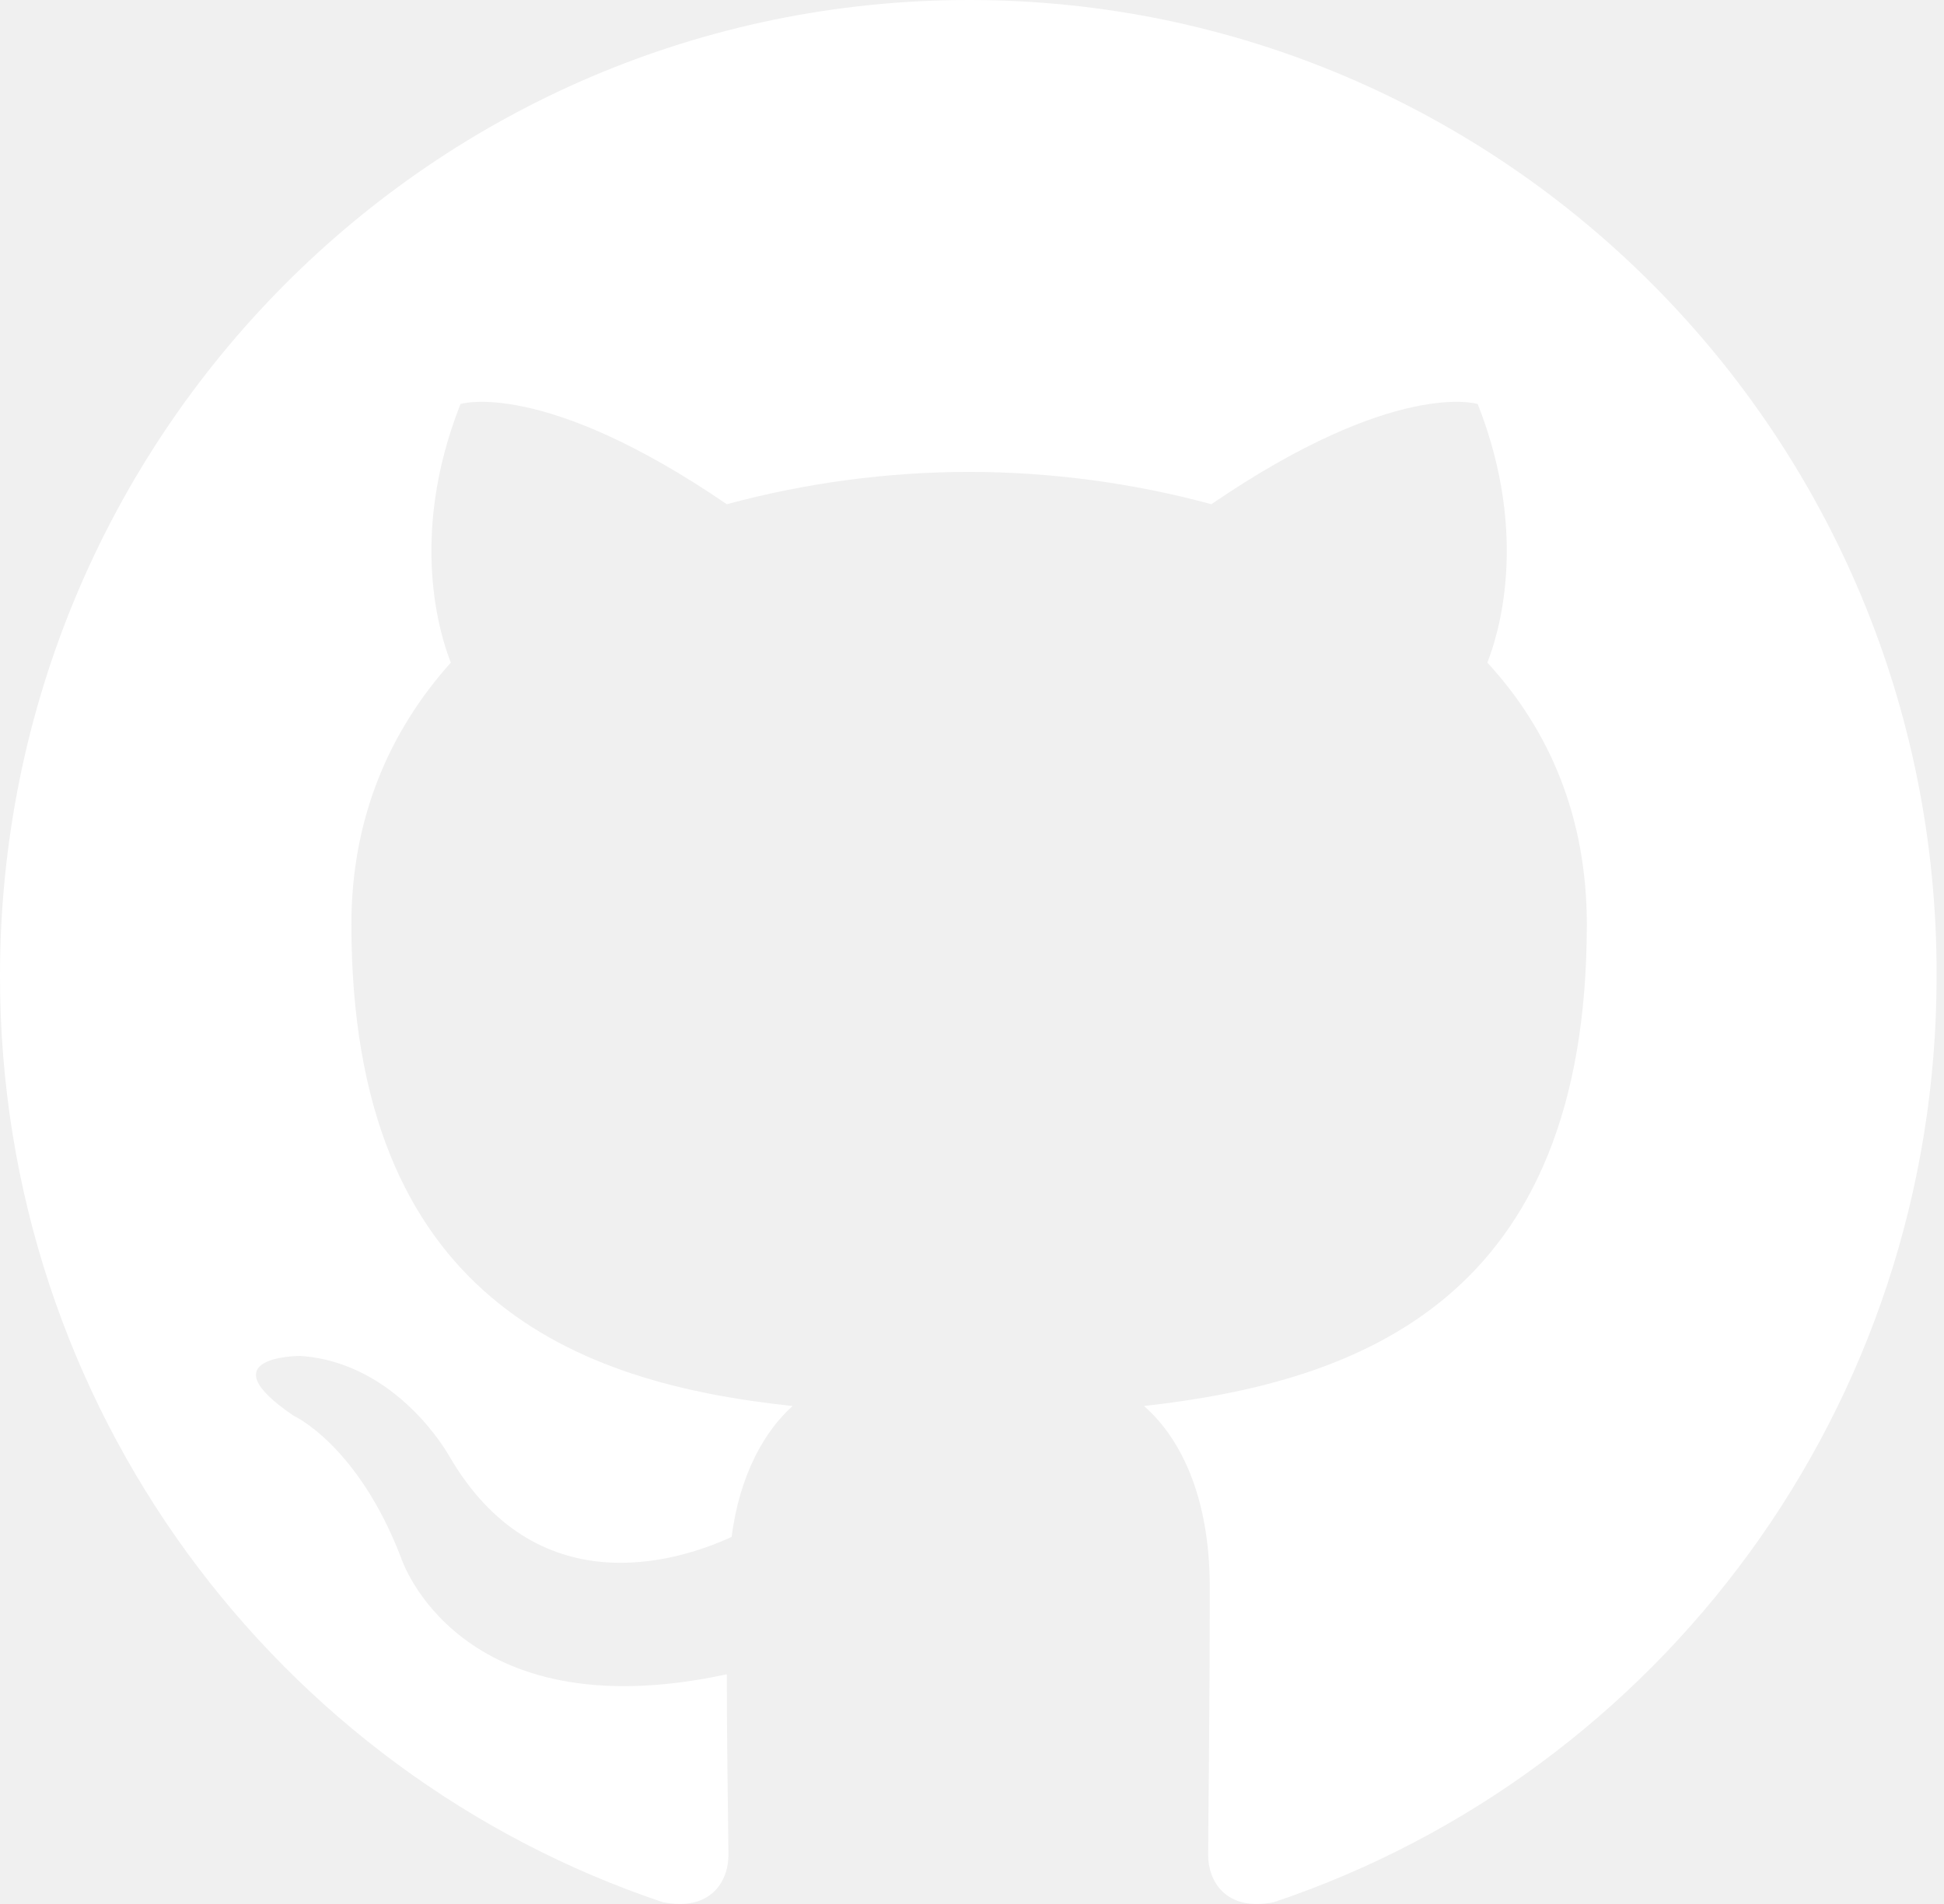
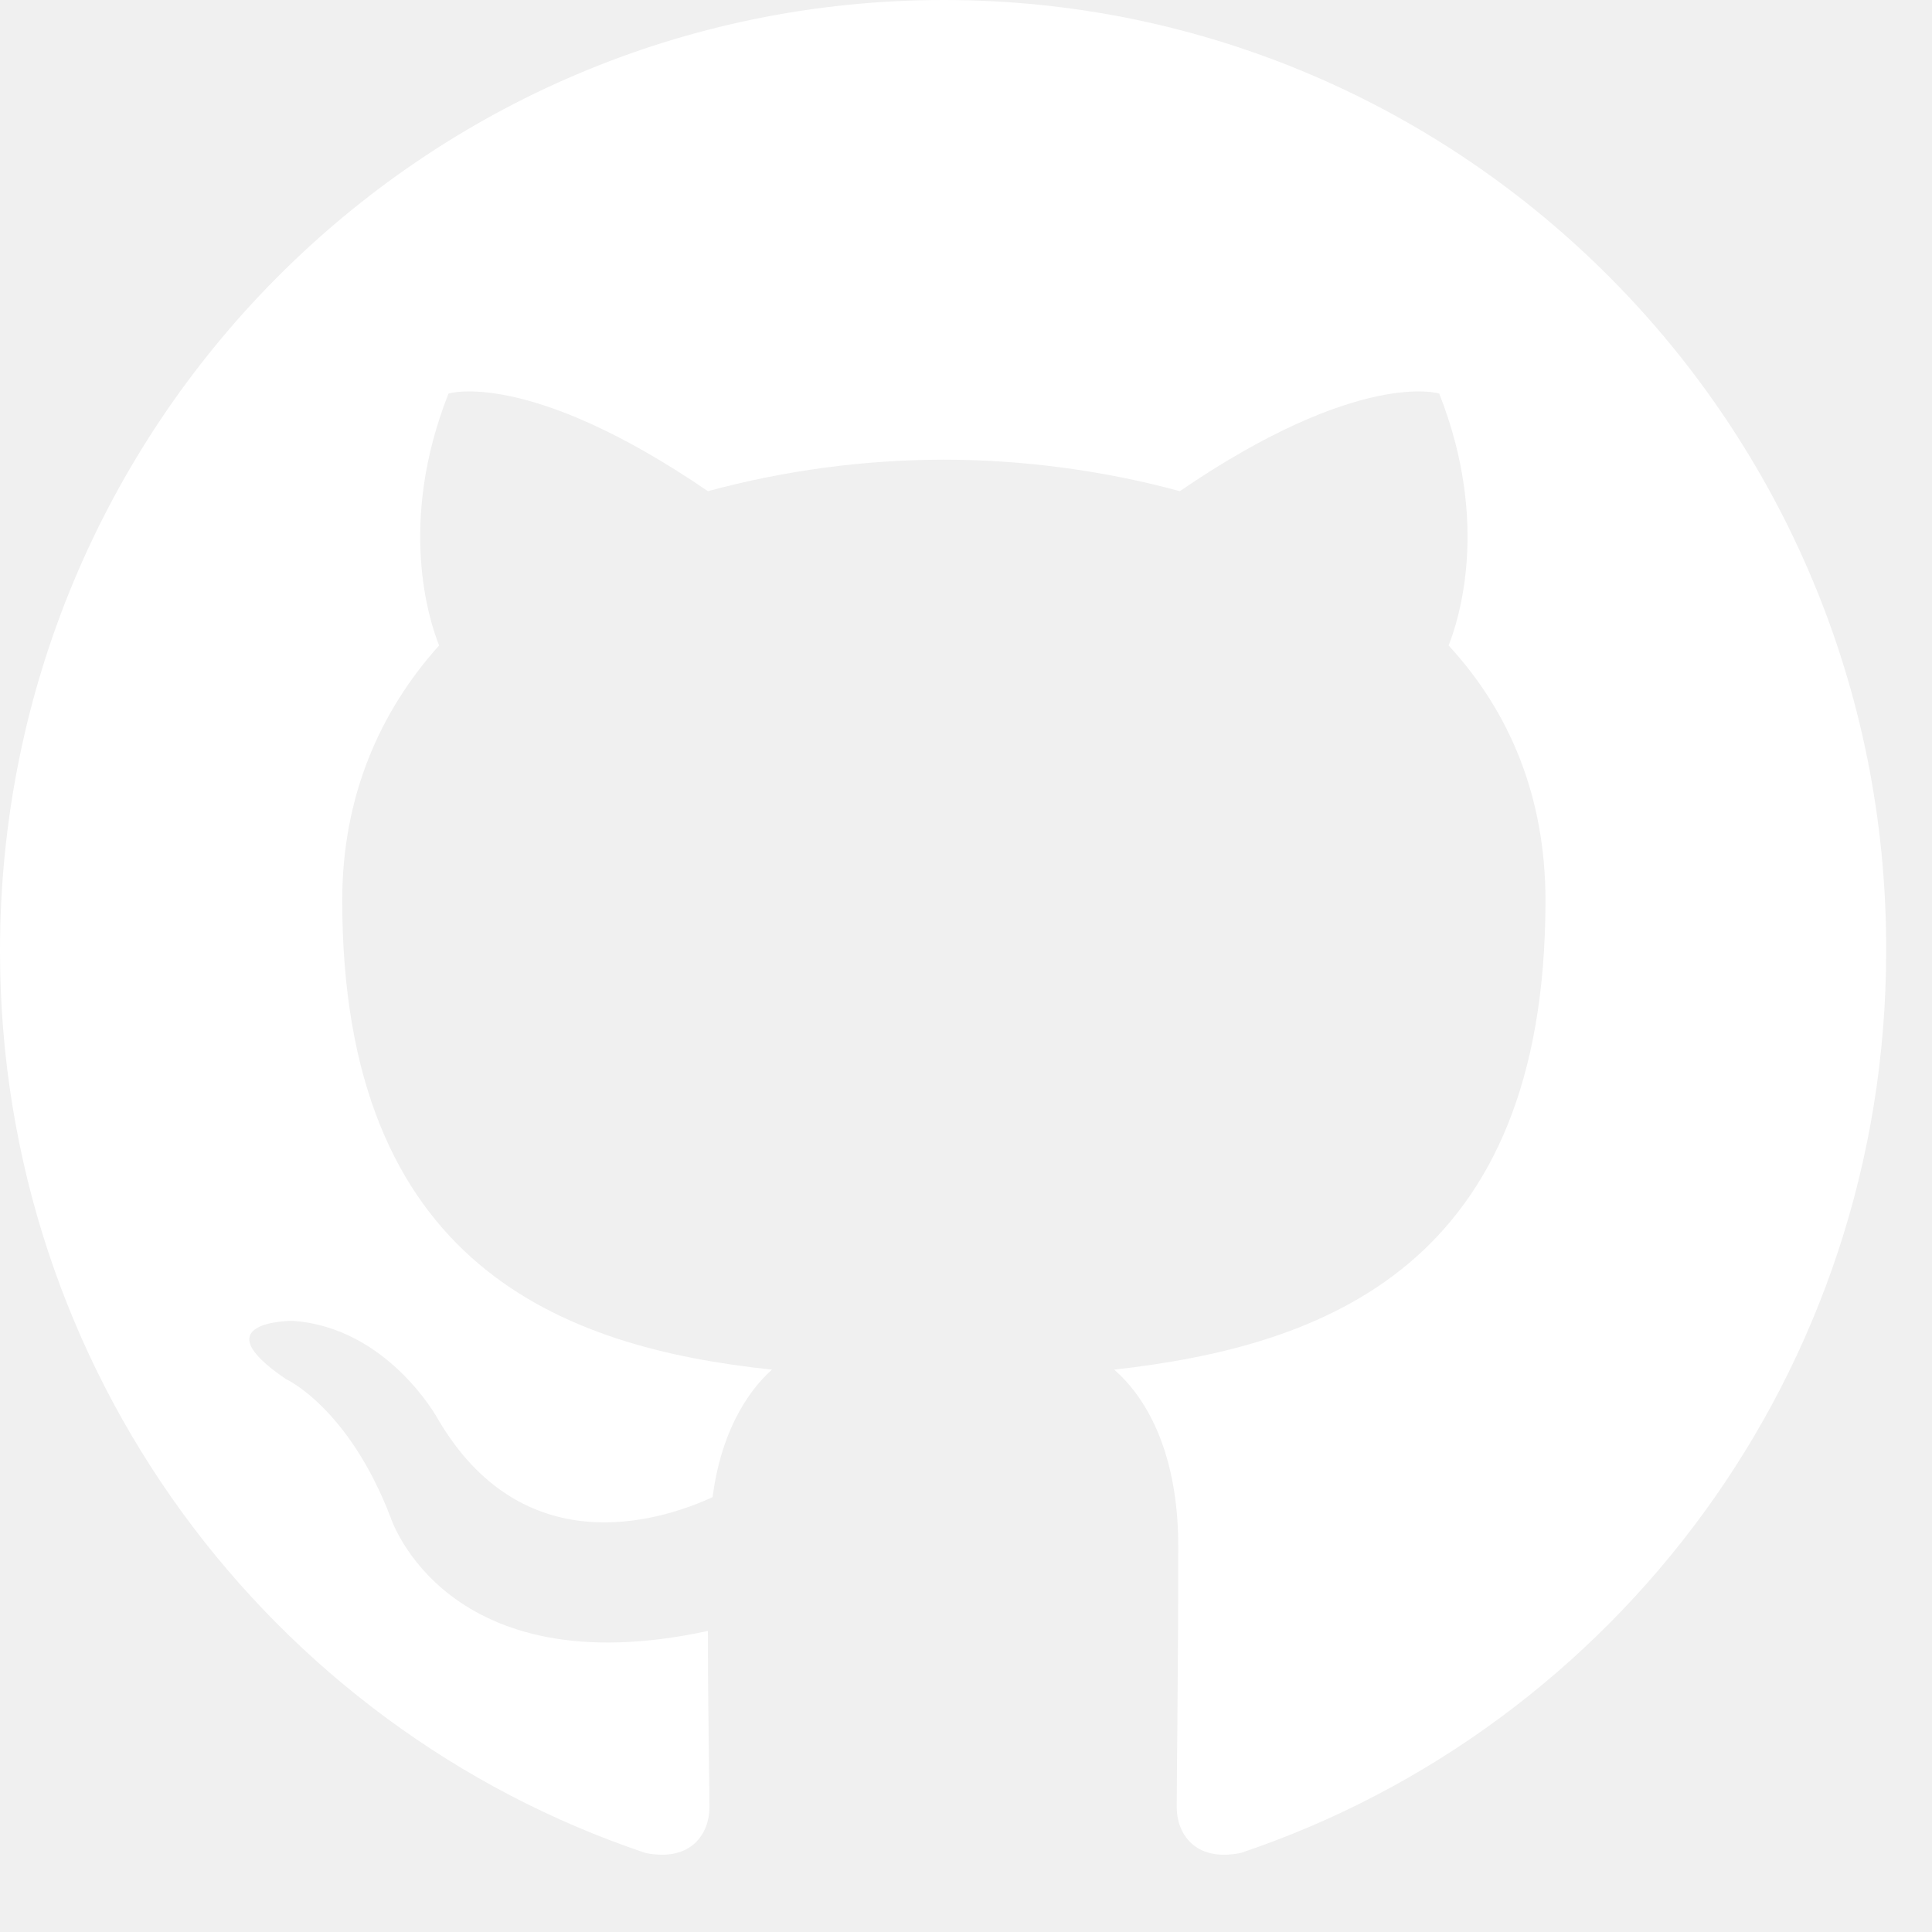
- <svg xmlns="http://www.w3.org/2000/svg" width="98" height="96">
+ <svg xmlns="http://www.w3.org/2000/svg" width="98" height="98" viewBox="0 0 100 100">
  <path fill-rule="evenodd" clip-rule="evenodd" d="M48.854 0C21.839 0 0 22 0 49.217c0 21.756 13.993 40.172 33.405 46.69 2.427.49 3.316-1.059 3.316-2.362 0-1.141-.08-5.052-.08-9.127-13.59 2.934-16.42-5.867-16.42-5.867-2.184-5.704-5.42-7.17-5.42-7.17-4.448-3.015.324-3.015.324-3.015 4.934.326 7.523 5.052 7.523 5.052 4.367 7.496 11.404 5.378 14.235 4.074.404-3.178 1.699-5.378 3.074-6.6-10.839-1.141-22.243-5.378-22.243-24.283 0-5.378 1.94-9.778 5.014-13.2-.485-1.222-2.184-6.275.486-13.038 0 0 4.125-1.304 13.426 5.052a46.97 46.97 0 0 1 12.214-1.63c4.125 0 8.33.571 12.213 1.63 9.302-6.356 13.427-5.052 13.427-5.052 2.67 6.763.97 11.816.485 13.038 3.155 3.422 5.015 7.822 5.015 13.2 0 18.905-11.404 23.06-22.324 24.283 1.78 1.548 3.316 4.481 3.316 9.126 0 6.6-.08 11.897-.08 13.526 0 1.304.89 2.853 3.316 2.364 19.412-6.52 33.405-24.935 33.405-46.691C97.707 22 75.788 0 48.854 0z" fill="#fff" />
</svg>
